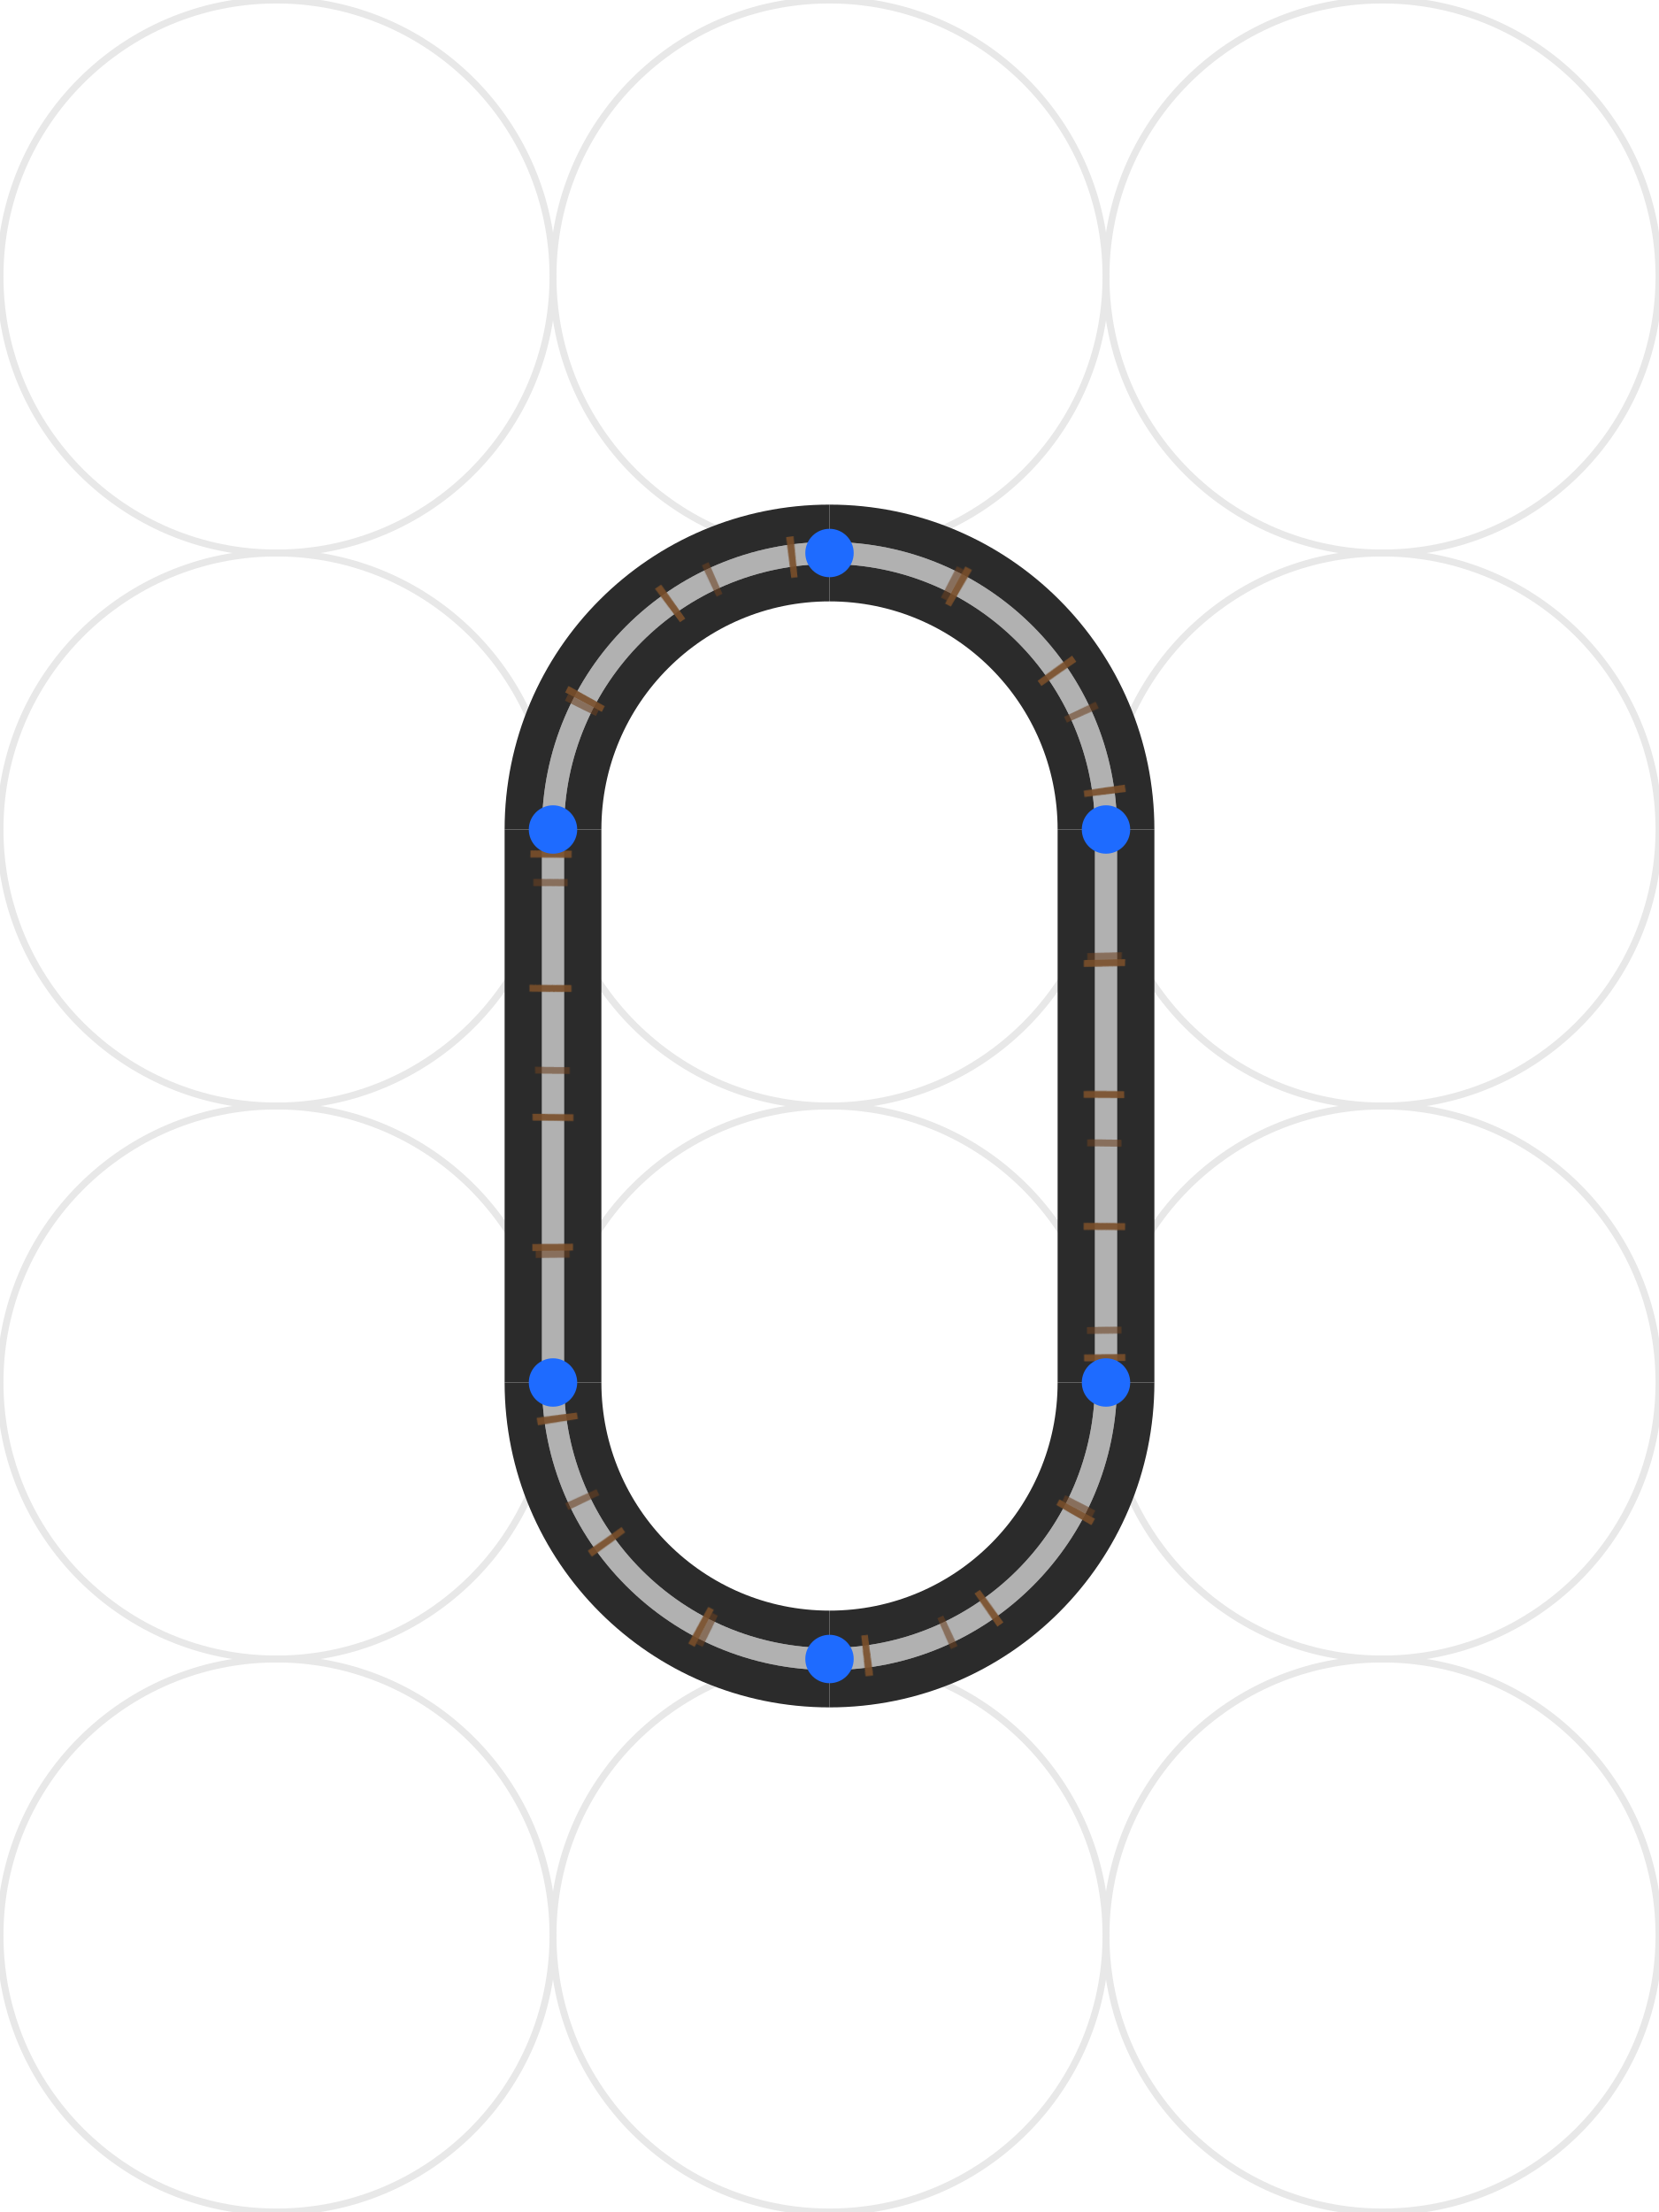
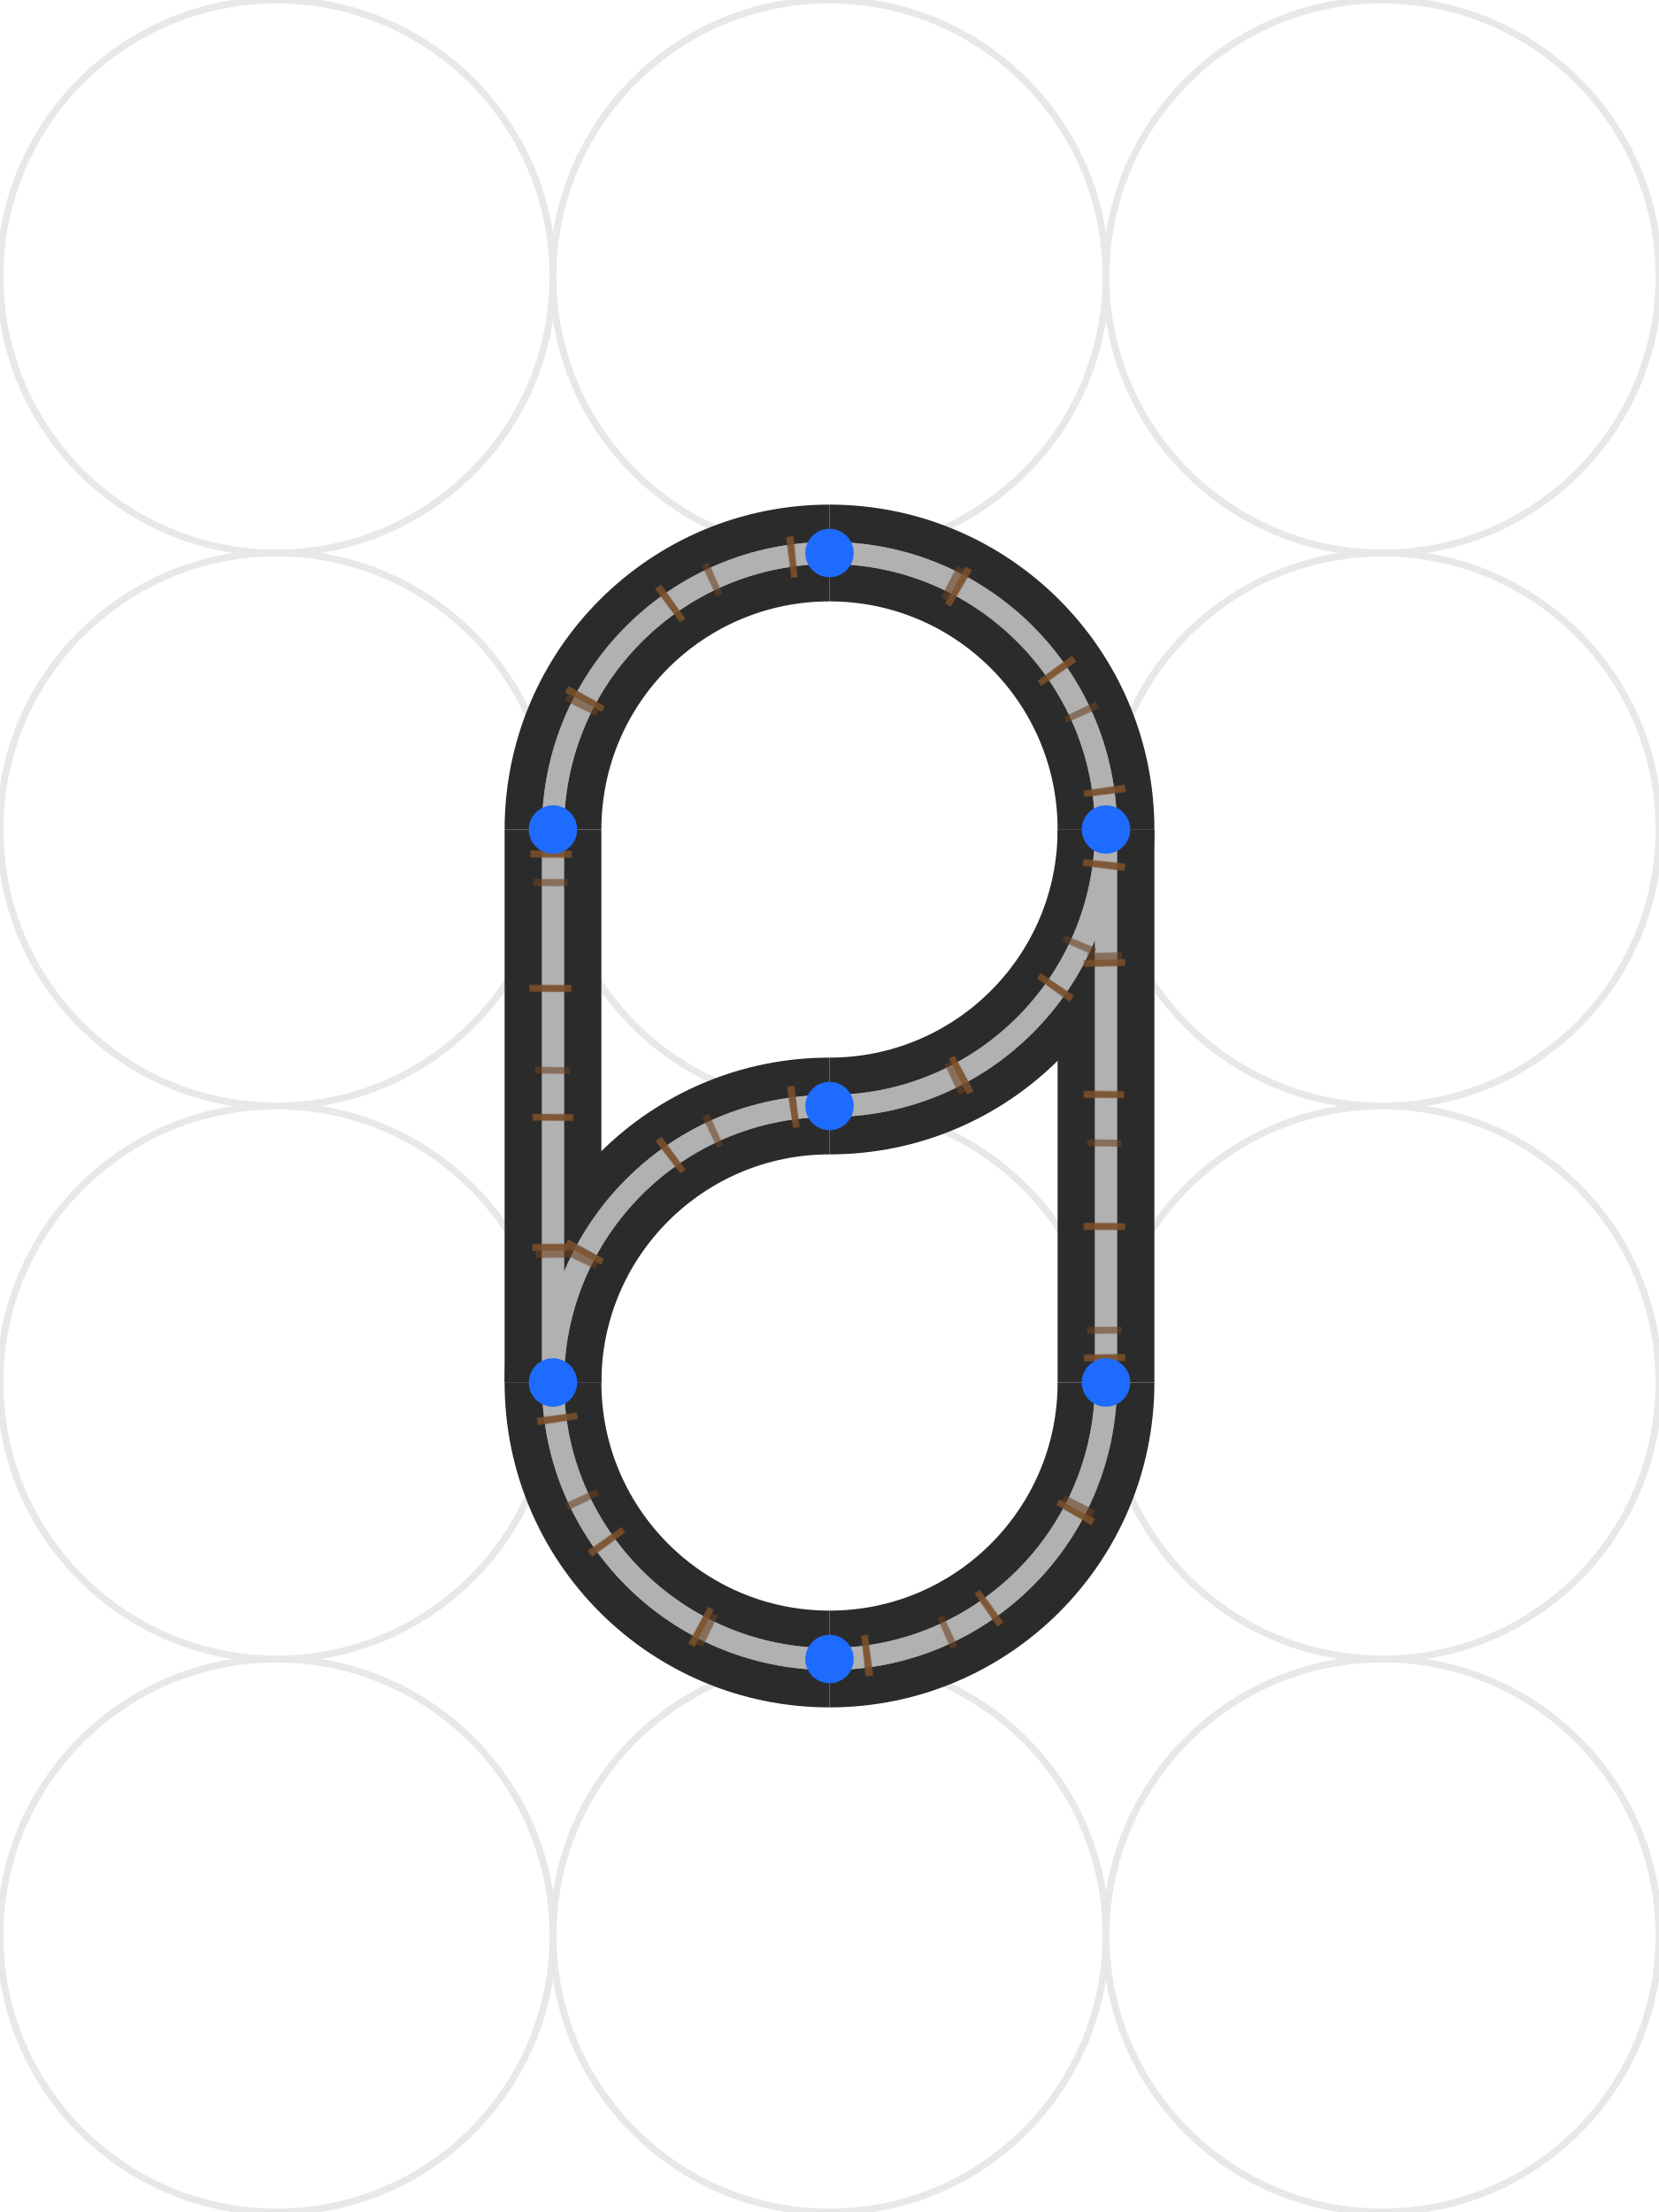
<svg xmlns="http://www.w3.org/2000/svg" viewBox="0 0 240 320" width="240" height="320">
  <defs>
    <mask id="trackMask">
      <rect x="0" y="0" width="240" height="320" fill="#000" />
      <g fill="none" stroke="#fff" stroke-width="14" stroke-linecap="butt" stroke-linejoin="round">
        <path d="M 80 120 A 40 40 0 0 1 120 80" />
        <path d="M 120 80 A 40 40 0 0 1 160 120" />
        <path d="M 160 120 L 160 200" />
        <path d="M 160 200 A 40 40 0 0 1 120 240" />
        <path d="M 120 240 A 40 40 0 0 1 80 200" />
        <path d="M 80 200 L 80 120" />
+         <path d="M 80 200 A 40 40 0 0 1 120 160" />
+         <path d="M 120 160 A 40 40 0 0 0 160 120" />
      </g>
    </mask>
    <filter id="tieJitter" x="-20%" y="-20%" width="140%" height="140%">
      <feTurbulence type="fractalNoise" baseFrequency="0.020" numOctaves="2" seed="9" result="n" />
      <feDisplacementMap in="SourceGraphic" in2="n" scale="1.6" xChannelSelector="R" yChannelSelector="G" />
    </filter>
  </defs>
  <rect x="0" y="0" width="100%" height="100%" fill="#fff" />
  <g fill="none" stroke="#bdbdbd" stroke-width="1" opacity="0.35" stroke-linecap="butt">
    <circle cx="40" cy="40" r="40" />
    <circle cx="120" cy="40" r="40" />
    <circle cx="200" cy="40" r="40" />
    <circle cx="40" cy="120" r="40" />
    <circle cx="120" cy="120" r="40" />
    <circle cx="200" cy="120" r="40" />
    <circle cx="40" cy="200" r="40" />
    <circle cx="120" cy="200" r="40" />
    <circle cx="200" cy="200" r="40" />
    <circle cx="40" cy="280" r="40" />
    <circle cx="120" cy="280" r="40" />
    <circle cx="200" cy="280" r="40" />
  </g>
  <g fill="none" stroke="#2b2b2b" stroke-width="14" stroke-linecap="butt" stroke-linejoin="round">
    <path d="M 80 120 A 40 40 0 0 1 120 80" />
    <path d="M 120 80 A 40 40 0 0 1 160 120" />
    <path d="M 160 120 L 160 200" />
    <path d="M 160 200 A 40 40 0 0 1 120 240" />
    <path d="M 120 240 A 40 40 0 0 1 80 200" />
    <path d="M 80 200 L 80 120" />
+     <path d="M 80 200 A 40 40 0 0 1 120 160" />
+     <path d="M 120 160 A 40 40 0 0 0 160 120" />
  </g>
  <g fill="none" stroke-linecap="butt" stroke-linejoin="round" opacity="0.95">
    <g stroke="#b8b8b8" stroke-width="3.2" stroke-linecap="butt" stroke-linejoin="round">
      <path d="M 80 120 A 40 40 0 0 1 120 80" />
      <path d="M 120 80 A 40 40 0 0 1 160 120" />
      <path d="M 160 120 L 160 200" />
      <path d="M 160 200 A 40 40 0 0 1 120 240" />
      <path d="M 120 240 A 40 40 0 0 1 80 200" />
      <path d="M 80 200 L 80 120" />
+       <path d="M 80 200 A 40 40 0 0 1 120 160" />
+       <path d="M 120 160 A 40 40 0 0 0 160 120" />
    </g>
    <g stroke="#b8b8b8" stroke-width="3.2" opacity="0.75" stroke-linecap="butt" stroke-linejoin="round">
      <path d="M 80 120 A 40 40 0 0 1 120 80" />
      <path d="M 120 80 A 40 40 0 0 1 160 120" />
      <path d="M 160 120 L 160 200" />
      <path d="M 160 200 A 40 40 0 0 1 120 240" />
      <path d="M 120 240 A 40 40 0 0 1 80 200" />
      <path d="M 80 200 L 80 120" />
+       <path d="M 80 200 A 40 40 0 0 1 120 160" />
+       <path d="M 120 160 A 40 40 0 0 0 160 120" />
    </g>
  </g>
  <g mask="url(#trackMask)" filter="url(#tieJitter)" opacity="0.9">
    <g fill="none" stroke="#7a4f2a" stroke-width="6" stroke-linecap="butt" stroke-dasharray="1 18">
      <path d="M 80 120 A 40 40 0 0 1 120 80" />
      <path d="M 120 80 A 40 40 0 0 1 160 120" />
      <path d="M 160 120 L 160 200" />
      <path d="M 160 200 A 40 40 0 0 1 120 240" />
      <path d="M 120 240 A 40 40 0 0 1 80 200" />
      <path d="M 80 200 L 80 120" />
+       <path d="M 80 200 A 40 40 0 0 1 120 160" />
+       <path d="M 120 160 A 40 40 0 0 0 160 120" />
    </g>
    <g fill="none" stroke="#6b4121" stroke-width="5" stroke-linecap="butt" stroke-dasharray="1 26" stroke-dashoffset="9" opacity="0.65">
      <path d="M 80 120 A 40 40 0 0 1 120 80" />
      <path d="M 120 80 A 40 40 0 0 1 160 120" />
      <path d="M 160 120 L 160 200" />
      <path d="M 160 200 A 40 40 0 0 1 120 240" />
      <path d="M 120 240 A 40 40 0 0 1 80 200" />
      <path d="M 80 200 L 80 120" />
+       <path d="M 80 200 A 40 40 0 0 1 120 160" />
+       <path d="M 120 160 A 40 40 0 0 0 160 120" />
    </g>
  </g>
  <g fill="#1e6bff" stroke="none" stroke-linecap="butt">
    <circle cx="80" cy="120" r="3.5" />
    <circle cx="120" cy="80" r="3.5" />
    <circle cx="160" cy="120" r="3.5" />
    <circle cx="160" cy="200" r="3.5" />
    <circle cx="120" cy="240" r="3.5" />
    <circle cx="80" cy="200" r="3.5" />
+     <circle cx="120" cy="160" r="3.5" />
  </g>
</svg>
